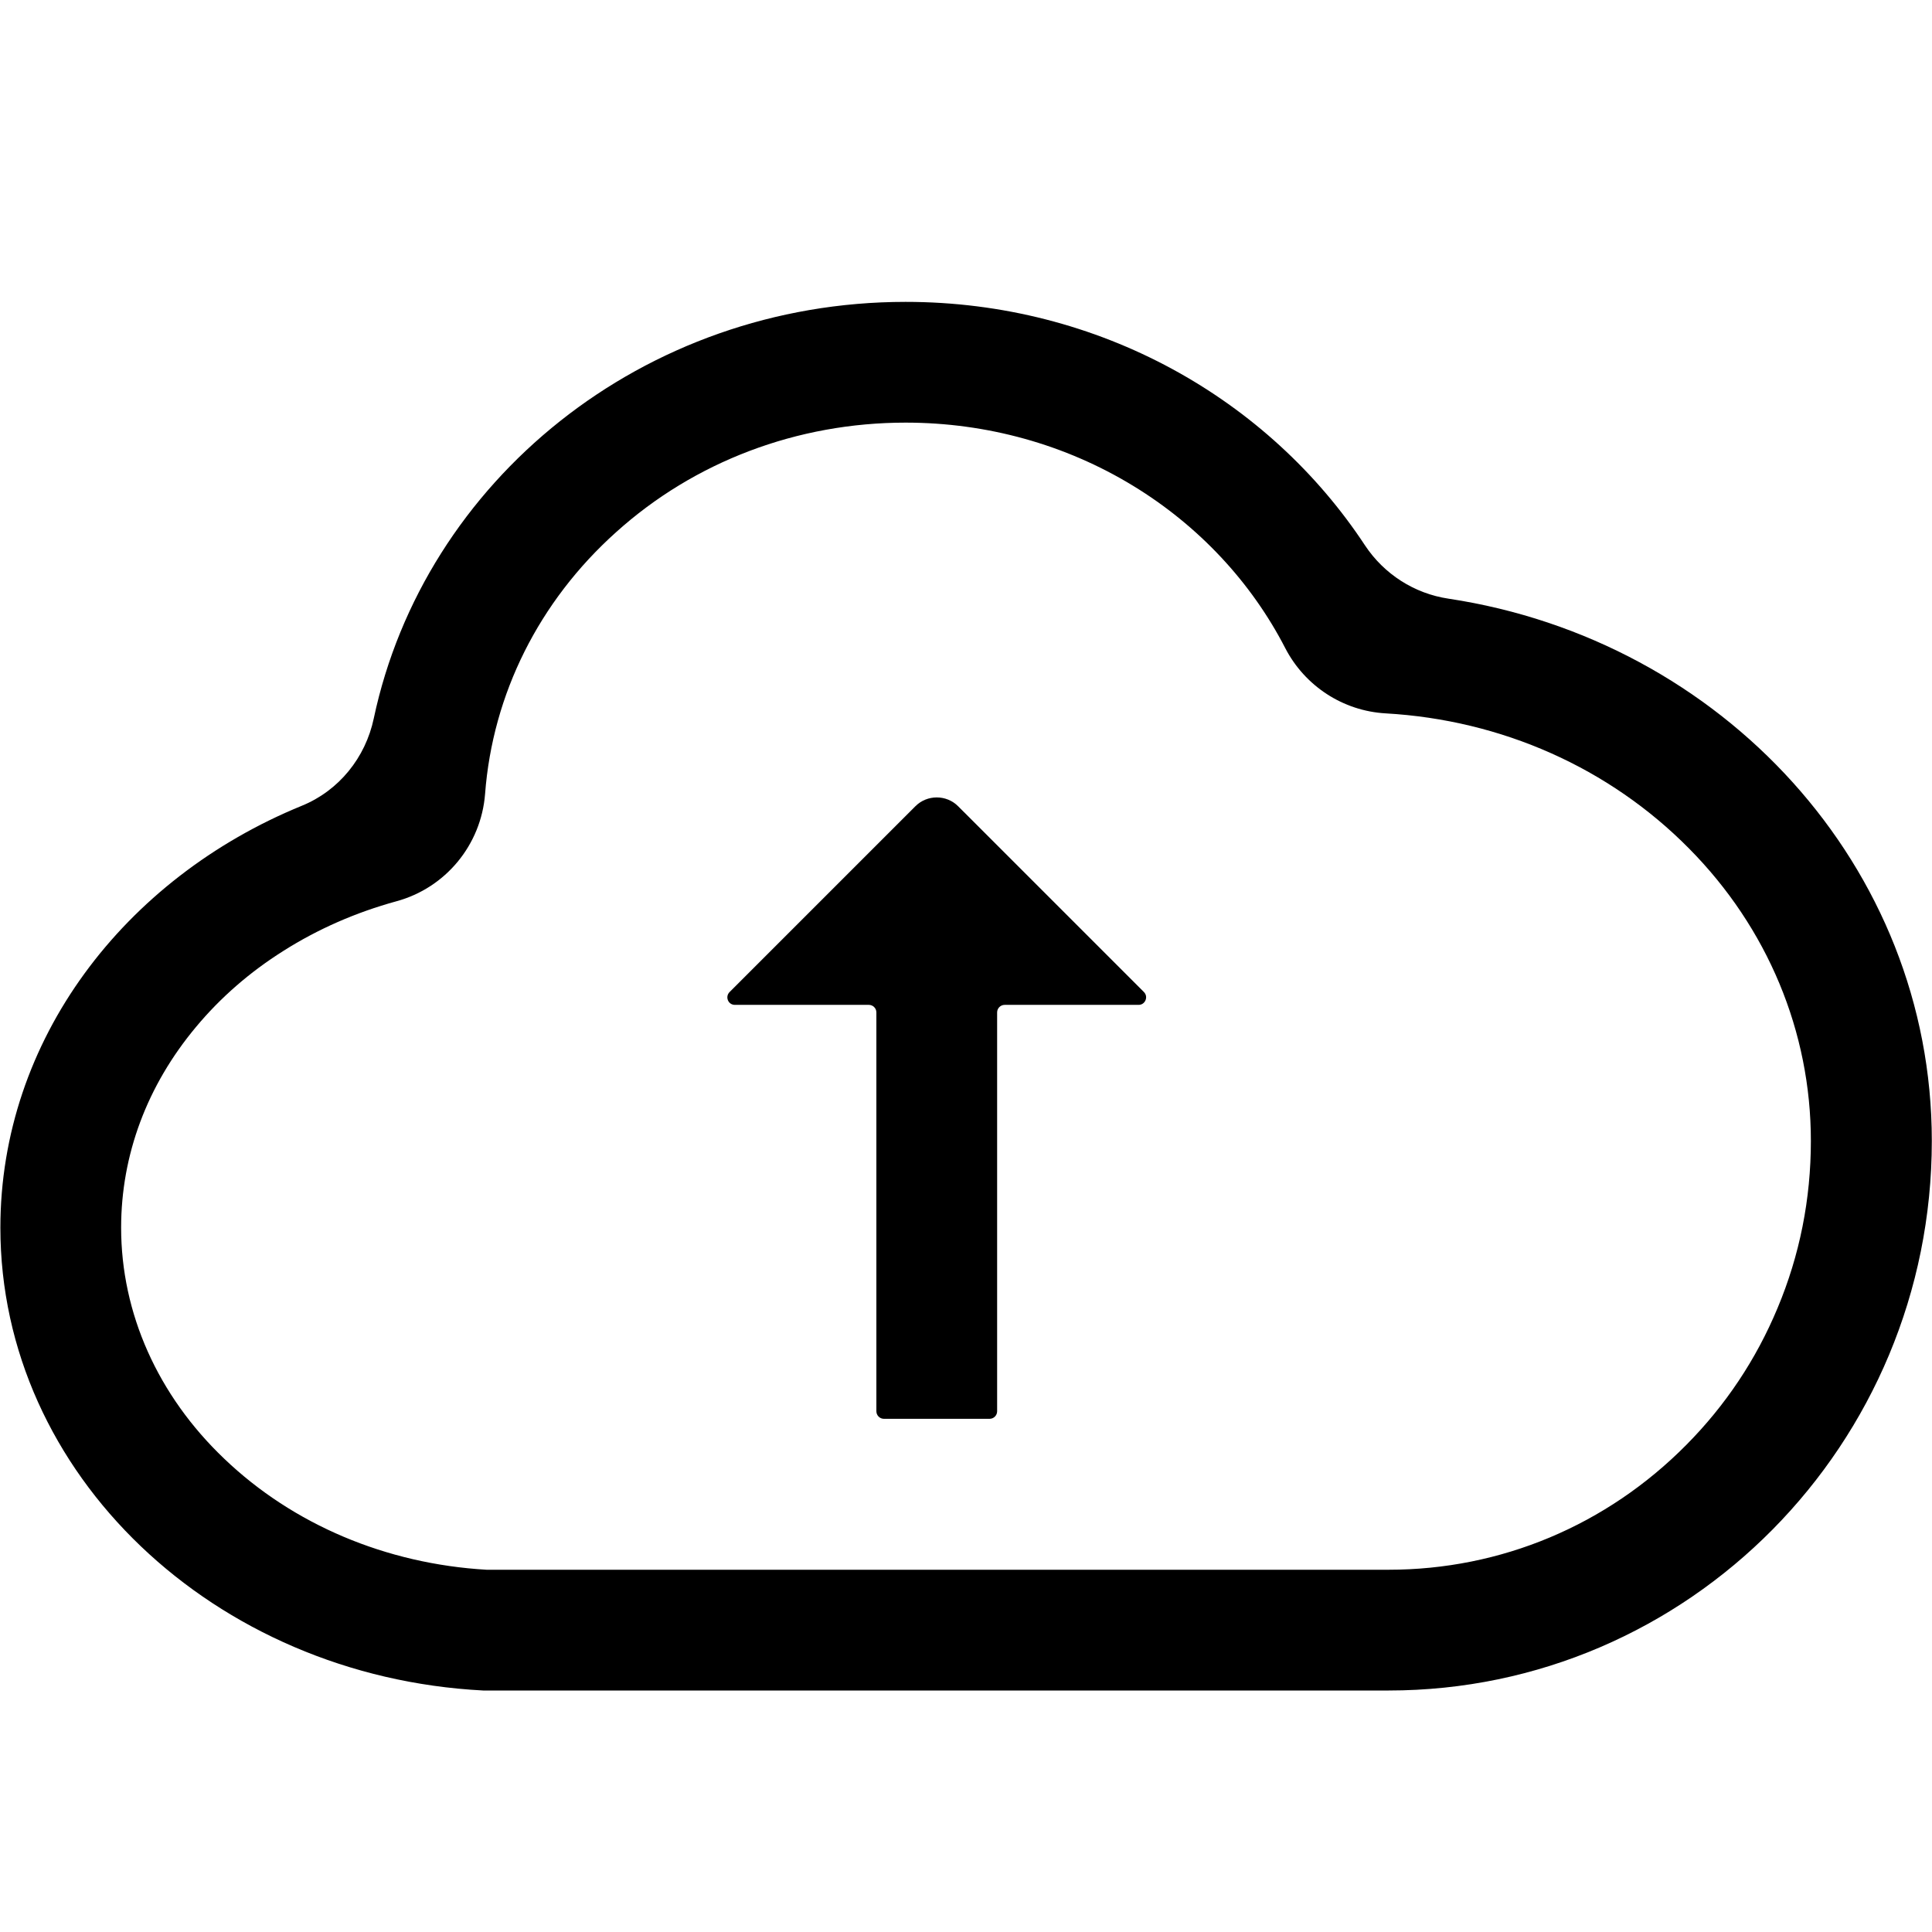
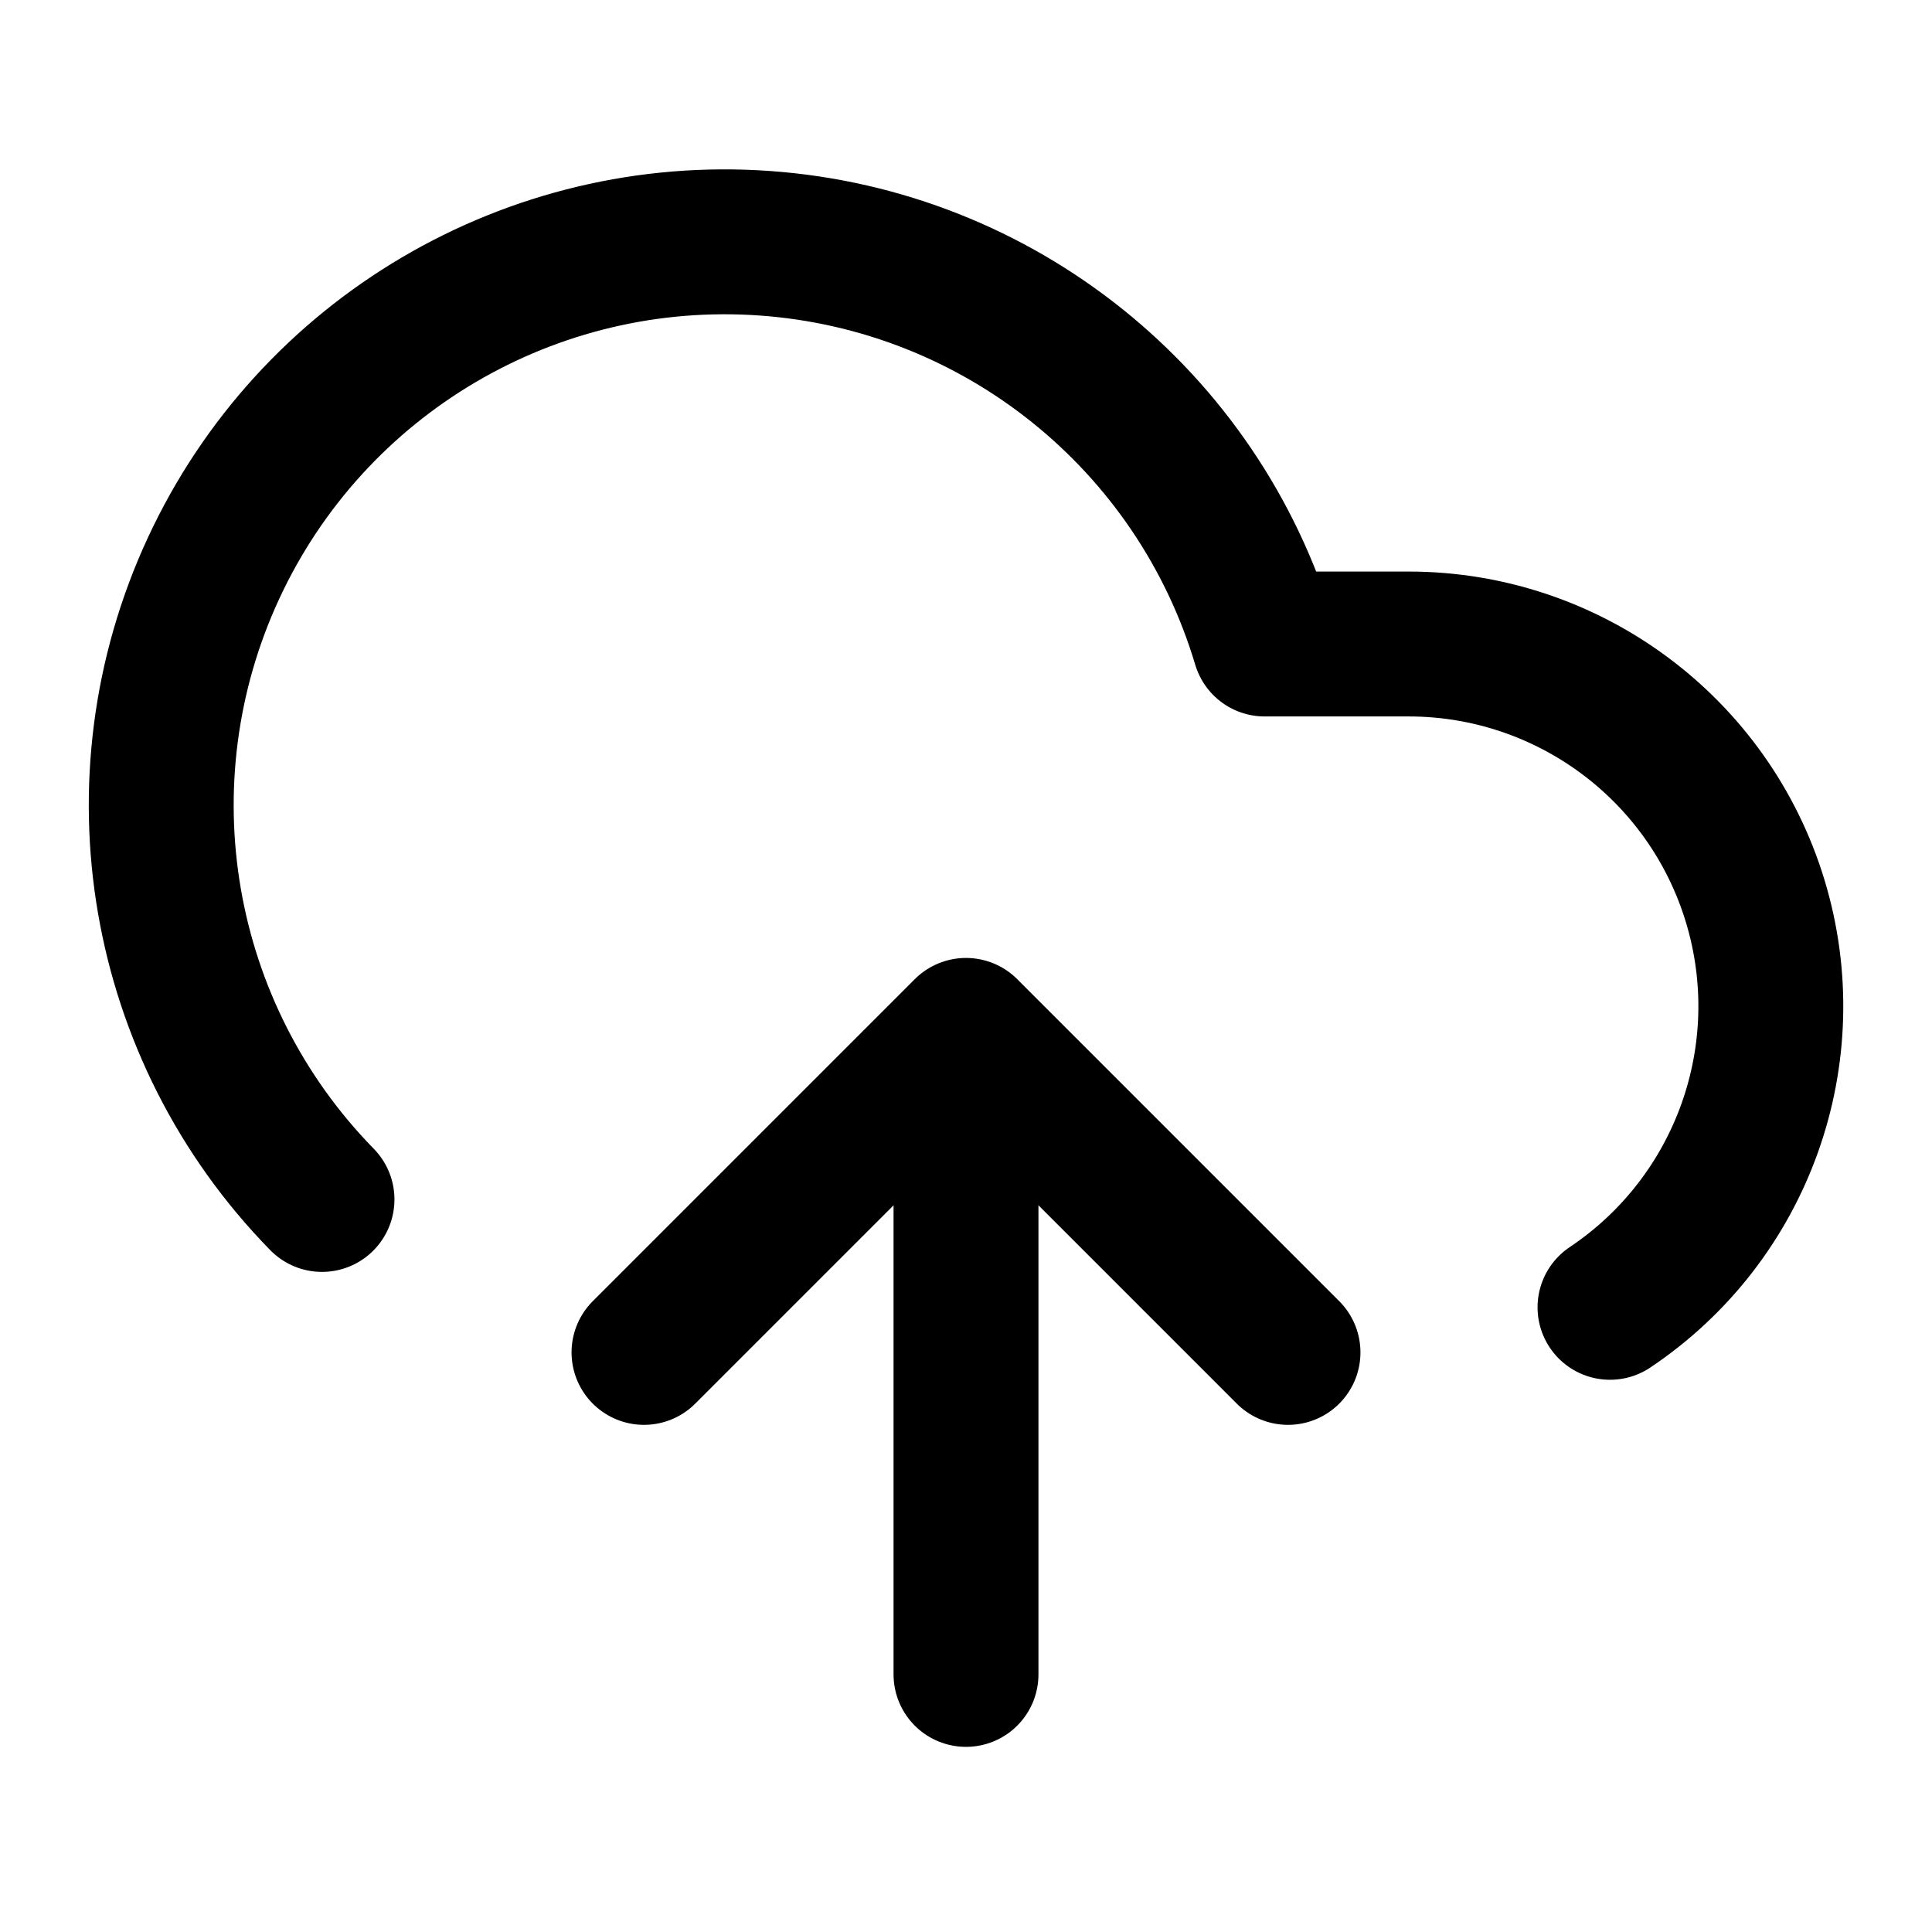
- <svg xmlns="http://www.w3.org/2000/svg" t="1783574574081" class="icon" viewBox="0 0 1024 1024" version="1.1" p-id="12850" width="200" height="200">
-   <path fill="currentColor" d="M480 224c43 0 84.7 11.6 120.6 33.5 34.6 21.1 62.5 50.9 80.6 86 10.4 20.1 30.6 33.3 53.2 34.6C796 381.6 853 407 895.2 449.7c41.7 42.1 64.6 97.2 64.6 155 0 30.8-5.9 60.6-17.7 88.7-11.3 27.1-27.5 51.4-48.2 72.3-42.3 42.8-98.4 66.3-158 66.3h-478c-53.3-3.1-102.6-24-139-58.8-35.3-33.6-54.7-77.2-54.7-122.5 0-38.5 13.7-75.3 39.7-106.4 12.9-15.5 28.5-29.1 46.3-40.3 18.3-11.6 38.4-20.4 59.9-26.3 26.1-7.1 44.9-29.9 47-56.9 4-52.9 28.6-102.1 69.4-138.7C368.1 244.6 422.6 224 480 224m0-64c-139.2 0-255.2 94.9-281.9 220.8-4.4 20.8-18.5 38.3-38.2 46.3C65.8 465.6 0.2 551.2 0.2 650.7 0.2 781.3 113.4 888.6 256.1 896H736c158.9 0 287.9-130.5 287.9-291.3 0-145.4-111.1-265.5-256.2-287.4-18.1-2.7-34.1-13-44.2-28.2C672.5 211.6 582.7 160 480 160z" p-id="12851" />
-   <path fill="currentColor" d="M603.5 532.6h-71c-2.2 0-4 1.8-4 4V748c0 2.2-1.8 4-4 4h-56c-2.2 0-4-1.8-4-4V536.6c0-2.2-1.8-4-4-4h-71c-3.6 0-5.3-4.3-2.8-6.8l98.5-98.5c6.2-6.2 16.4-6.2 22.6 0l98.5 98.5c2.5 2.5 0.7 6.8-2.8 6.8z" p-id="12852" />
+ <svg xmlns="http://www.w3.org/2000/svg" viewBox="0 0 24 24" fill="none" stroke="currentColor" stroke-width="1.8" stroke-linecap="round" stroke-linejoin="round">
+   <path d="M12 13v7.8" />
+   <path d="M4 14.9A7 7 0 1 1 15.71 8h1.79a4.5 4.5 0 0 1 2.5 8.24" />
+   <path d="m8 16.8 4-4 4 4" />
</svg>
